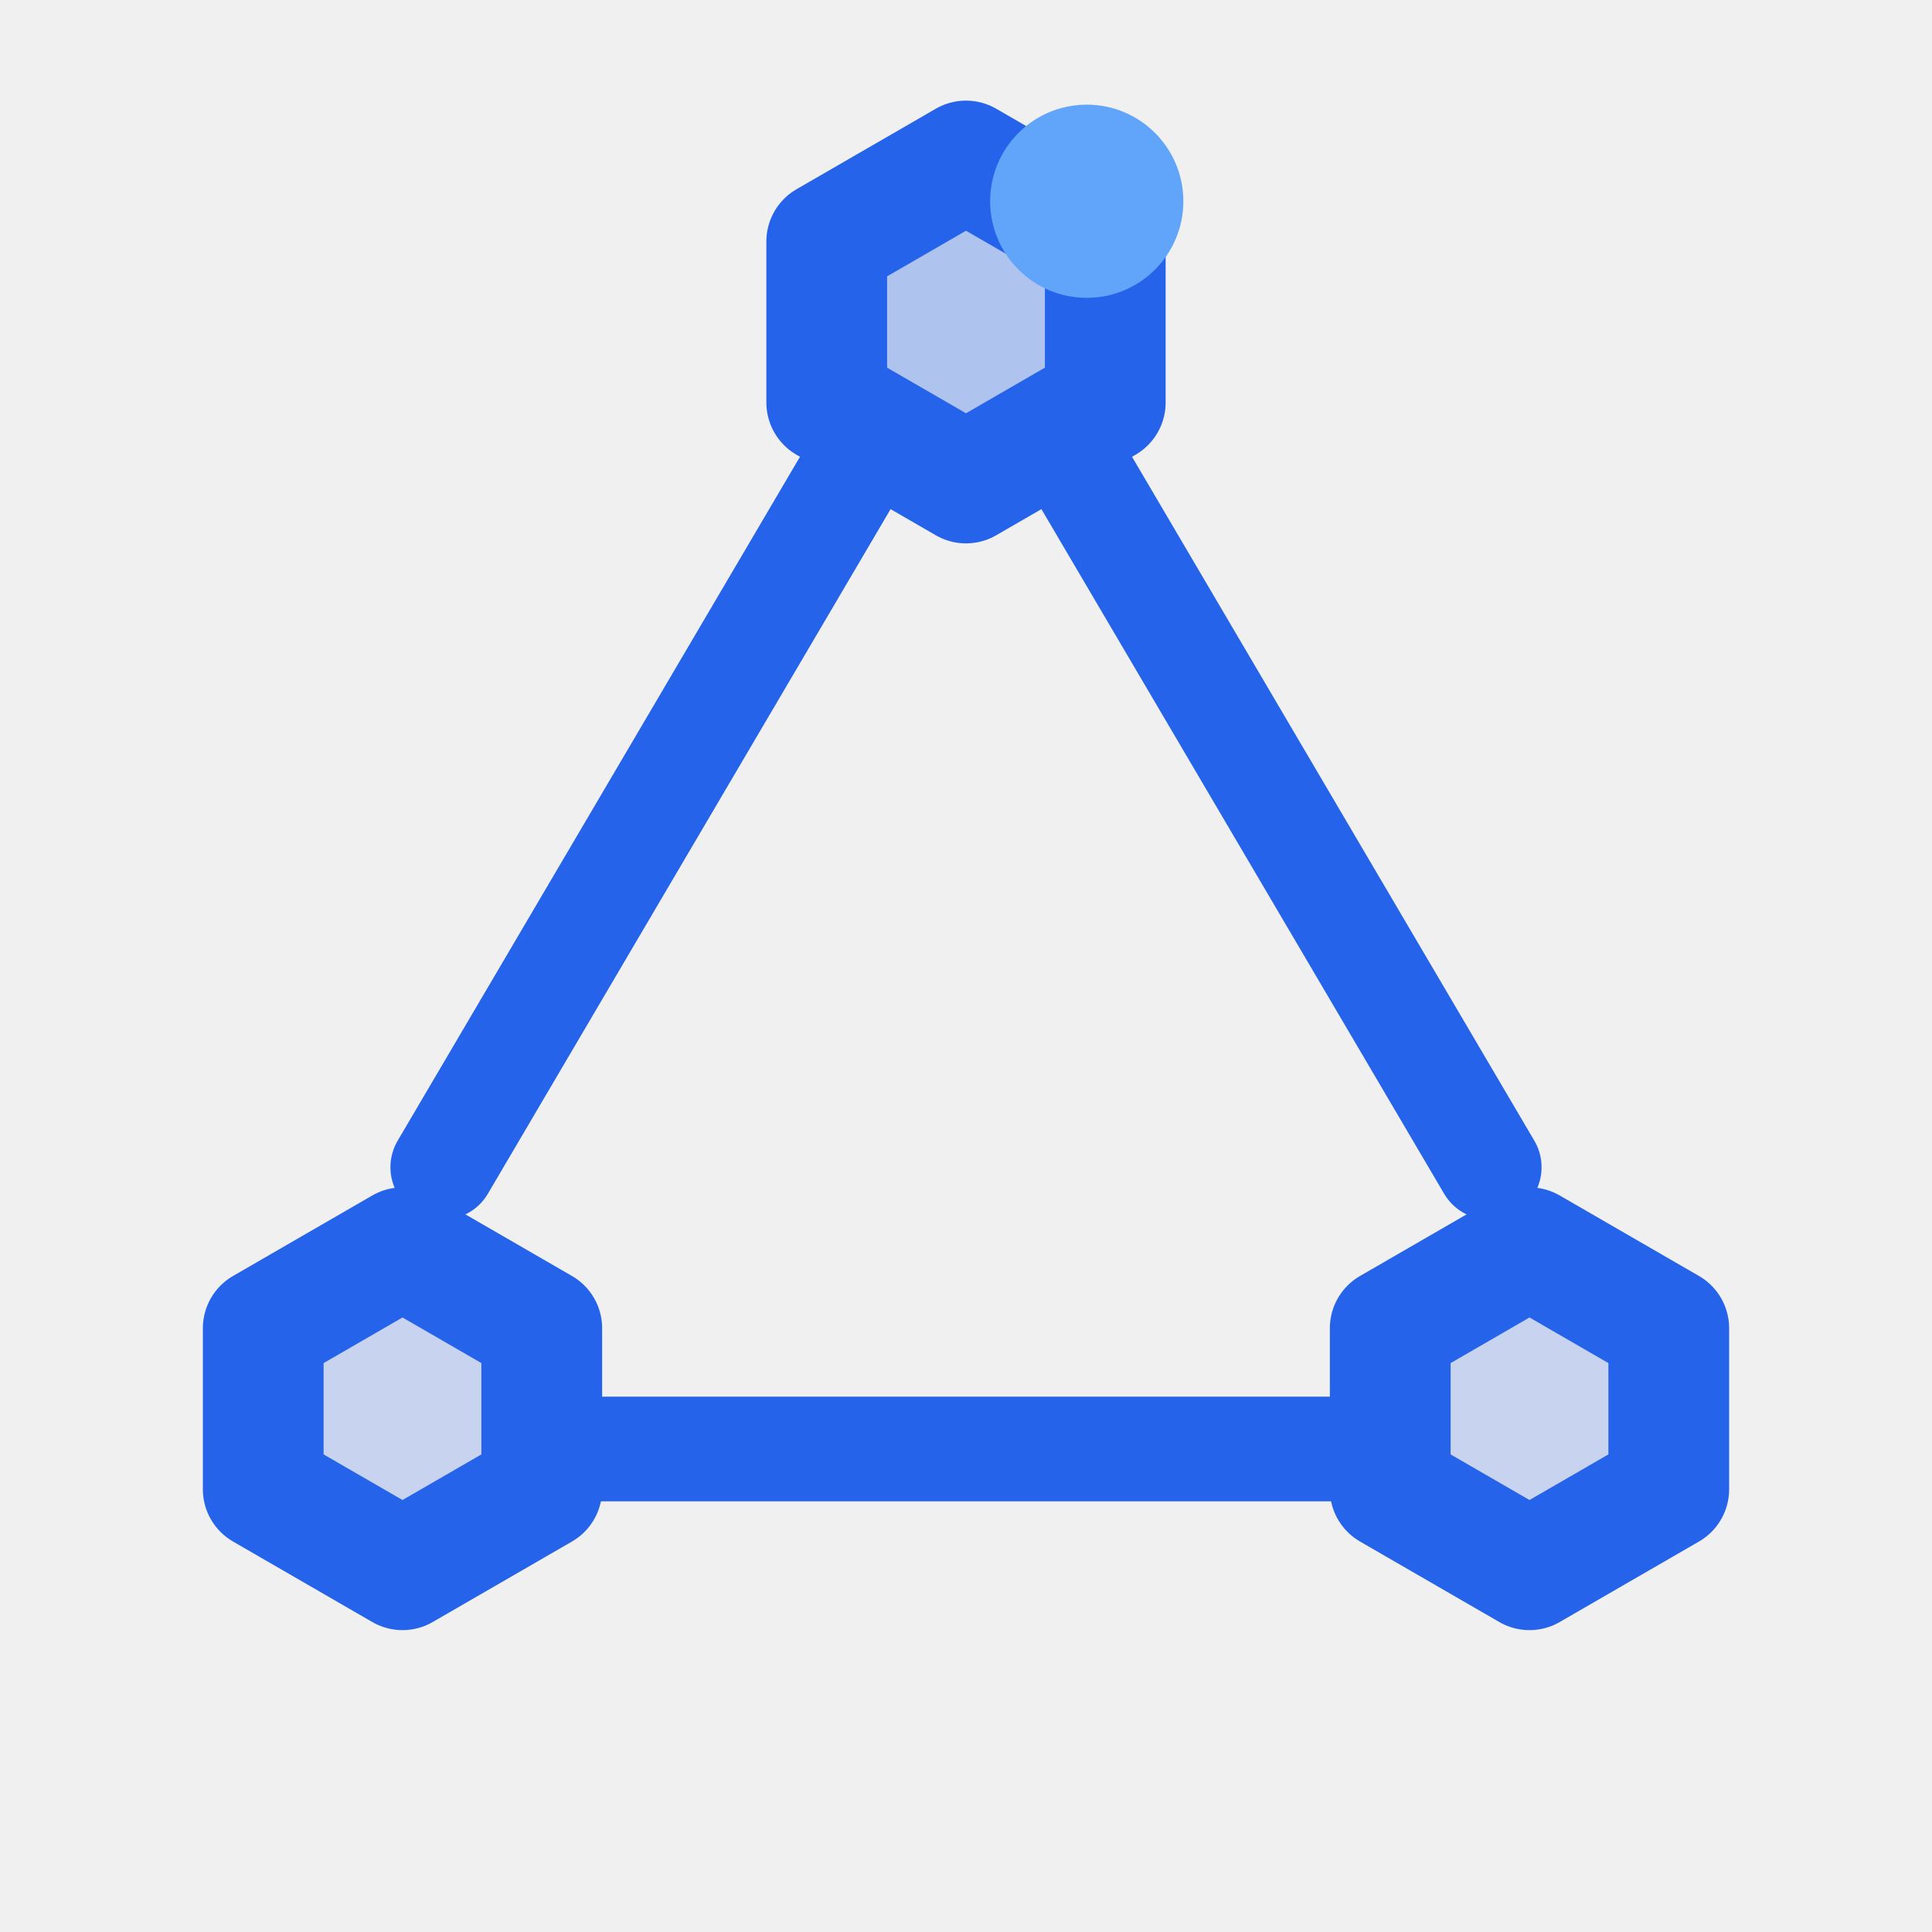
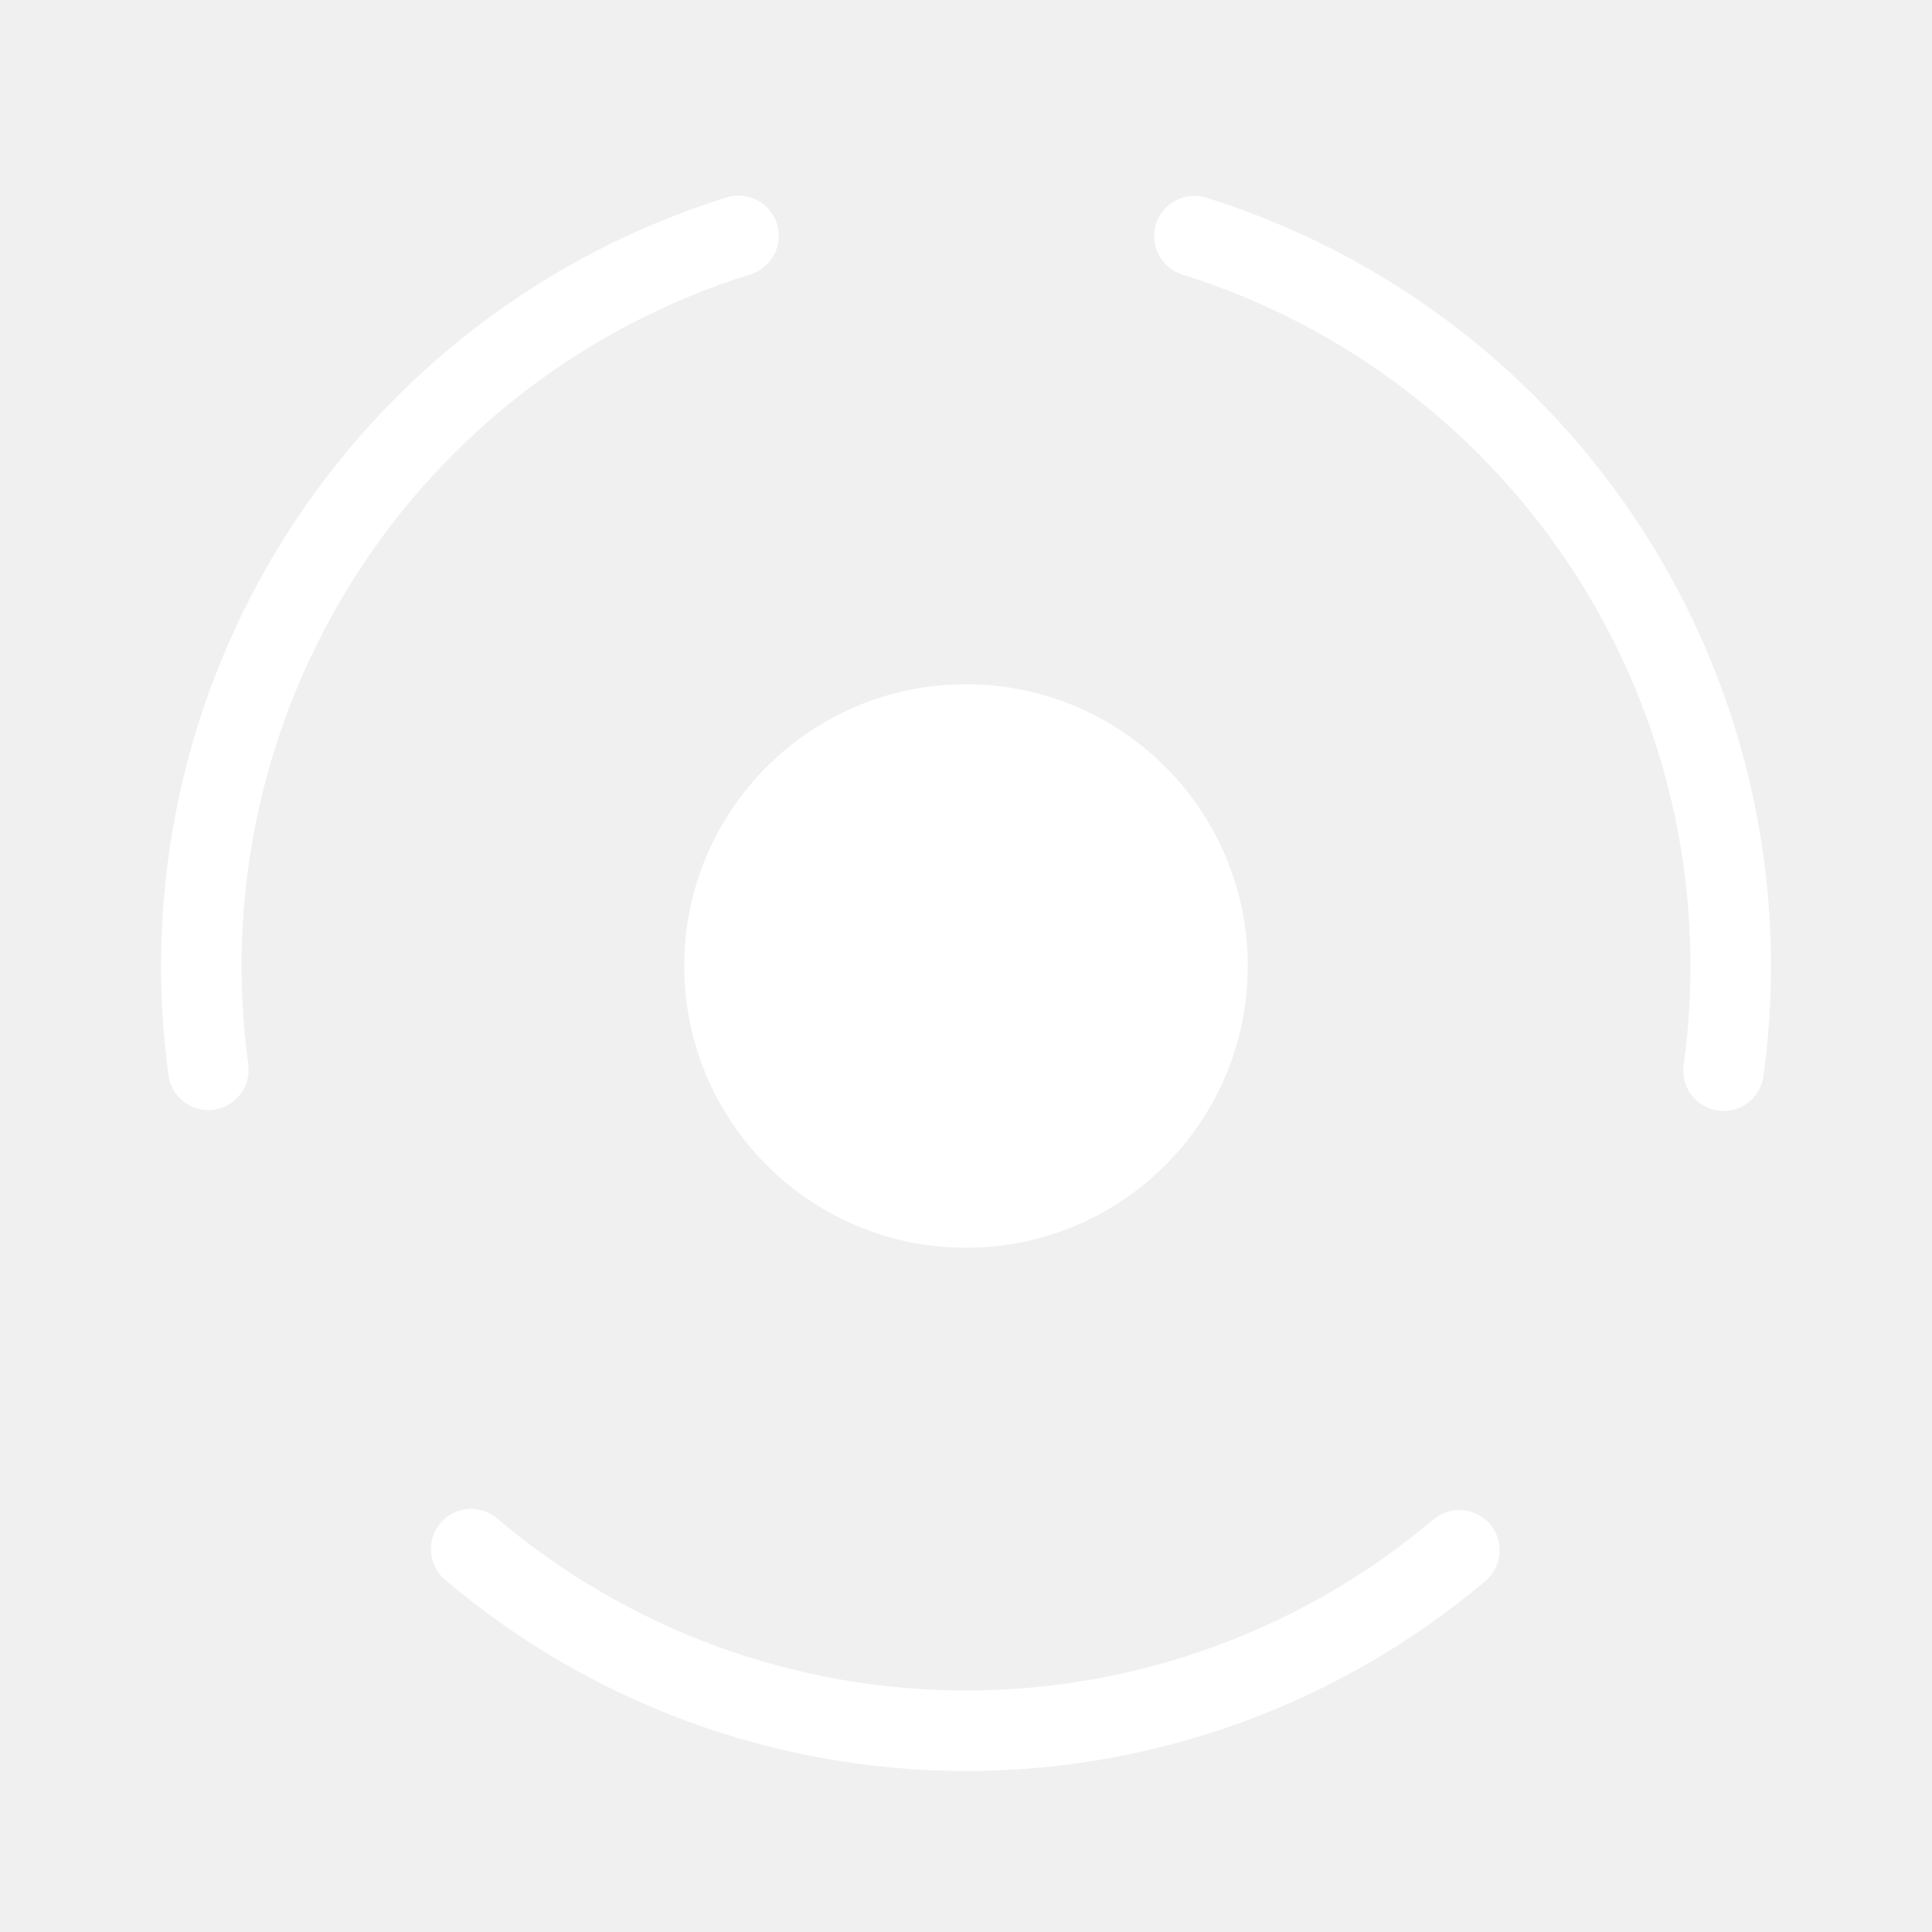
- <svg xmlns="http://www.w3.org/2000/svg" viewBox="0 0 24 24" fill="none" stroke="#2563eb" stroke-width="1.5" stroke-linecap="round" stroke-linejoin="round">
-   <path d="M12 2l1.73 1v2L12 6l-1.73-1V3z" fill="rgba(37,99,235,0.32)" />
-   <path d="M5 15.5l1.73 1v2L5 19.5l-1.73-1v-2z" fill="rgba(37,99,235,0.2)" />
-   <path d="M19 15.5l1.73 1v2L19 19.5l-1.73-1v-2z" fill="rgba(37,99,235,0.2)" />
-   <line x1="10.5" y1="6" x2="5.5" y2="14.5" stroke-width="1.3" />
-   <line x1="13.5" y1="6" x2="18.5" y2="14.5" stroke-width="1.3" />
-   <line x1="7" y1="18" x2="17" y2="18" stroke-width="1.3" />
-   <circle cx="13.5" cy="2.5" r="1.2" fill="#60a5fa" stroke="none" />
+ <svg xmlns="http://www.w3.org/2000/svg" width="24" height="24" viewBox="0 0 24 24" fill="none">
+   <path d="M5.471 18.92C5.65 18.71 5.966 18.684 6.176 18.863C7.8 20.24 9.86 20.998 11.989 21C14.118 21.003 16.179 20.25 17.806 18.876C18.017 18.698 18.333 18.725 18.511 18.936C18.689 19.147 18.663 19.462 18.452 19.64C16.644 21.167 14.353 22.003 11.987 22C9.622 21.997 7.333 21.156 5.529 19.625C5.319 19.446 5.293 19.131 5.471 18.92Z" fill="white" />
+   <path d="M12 8.5C13.933 8.5 15.5 10.067 15.5 12C15.5 13.933 13.933 15.5 12 15.5C10.067 15.5 8.5 13.933 8.5 12C8.5 10.067 10.067 8.5 12 8.5Z" fill="white" />
+   <path d="M14.36 2.784C14.442 2.521 14.723 2.373 14.986 2.456C17.244 3.162 19.178 4.647 20.445 6.645C21.712 8.643 22.23 11.026 21.906 13.369C21.868 13.643 21.615 13.834 21.342 13.796C21.069 13.758 20.877 13.506 20.915 13.232C21.207 11.123 20.741 8.978 19.601 7.18C18.46 5.382 16.719 4.046 14.687 3.41C14.424 3.328 14.277 3.047 14.36 2.784Z" fill="white" />
+   <path d="M9.025 2.453C9.289 2.371 9.569 2.518 9.652 2.781C9.733 3.045 9.586 3.325 9.323 3.408C7.29 4.041 5.547 5.375 4.405 7.172C3.263 8.969 2.795 11.113 3.084 13.223C3.121 13.496 2.929 13.748 2.656 13.786C2.382 13.823 2.131 13.632 2.093 13.358C1.772 11.014 2.292 8.632 3.561 6.636C4.83 4.639 6.767 3.157 9.025 2.453Z" fill="white" />
</svg>
